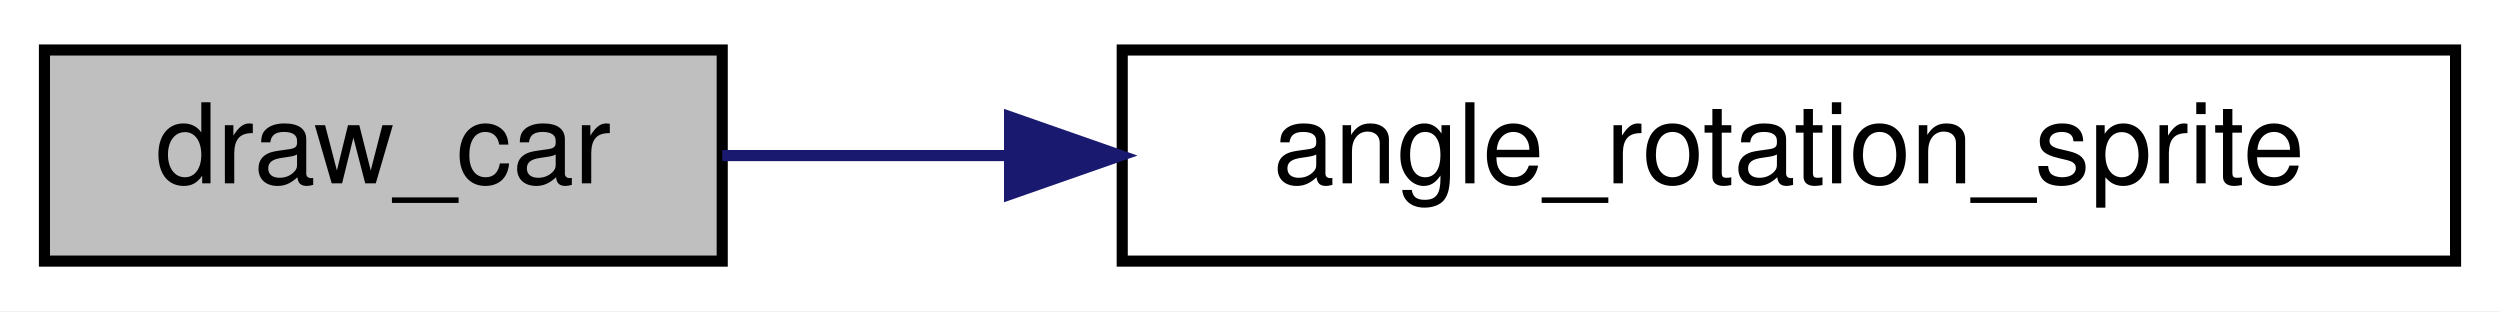
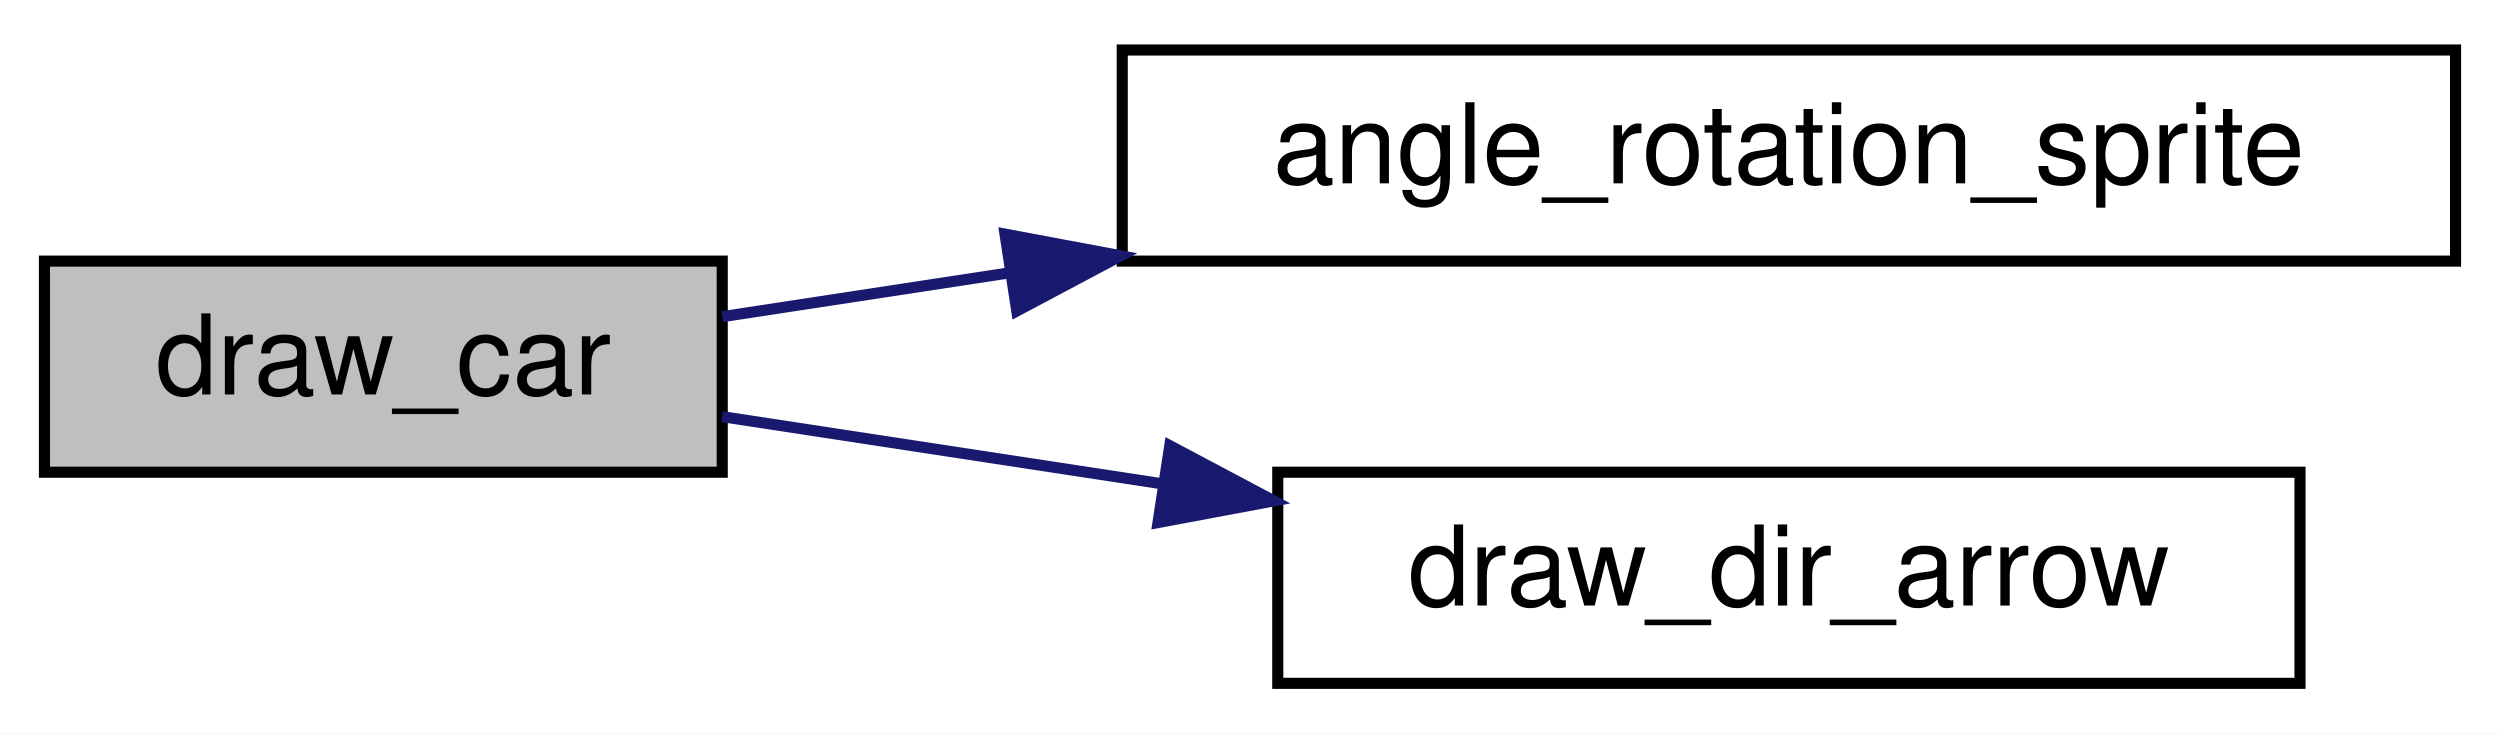
- <svg xmlns="http://www.w3.org/2000/svg" xmlns:xlink="http://www.w3.org/1999/xlink" width="225pt" height="28pt" viewBox="0.00 0.00 225.00 28.00">
-   <g id="graph0" class="graph" transform="scale(1 1) rotate(0) translate(4 24)">
-     <polygon fill="white" stroke="transparent" points="-4,4 -4,-24 221,-24 221,4 -4,4" />
+ <svg xmlns="http://www.w3.org/2000/svg" xmlns:xlink="http://www.w3.org/1999/xlink" width="225pt" height="66pt" viewBox="0.00 0.00 225.00 66.00">
+   <g id="graph0" class="graph" transform="scale(1 1) rotate(0) translate(4 62)">
+     <polygon fill="white" stroke="transparent" points="-4,4 -4,-62 221,-62 221,4 -4,4" />
    <g id="node1" class="node">
      <g id="a_node1">
        <a xlink:title="Draws a car shape on the display.">
-           <polygon fill="#bfbfbf" stroke="black" points="0,-0.5 0,-19.5 61,-19.5 61,-0.5 0,-0.5" />
-           <text text-anchor="middle" x="30.5" y="-7.5" font-family="Helvetica,sans-Serif" font-size="10.00">draw_car</text>
+           <polygon fill="#bfbfbf" stroke="black" points="0,-19.5 0,-38.5 61,-38.5 61,-19.5 0,-19.5" />
+           <text text-anchor="middle" x="30.5" y="-26.5" font-family="Helvetica,sans-Serif" font-size="10.00">draw_car</text>
        </a>
      </g>
    </g>
    <g id="node2" class="node">
      <g id="a_node2">
        <a xlink:href="utilities_8h.html#a33090597864cdfd30d87ff99c14eeecb" target="_top" xlink:title=" ">
-           <polygon fill="white" stroke="black" points="97,-0.5 97,-19.5 217,-19.5 217,-0.5 97,-0.5" />
-           <text text-anchor="middle" x="157" y="-7.5" font-family="Helvetica,sans-Serif" font-size="10.00">angle_rotation_sprite</text>
+           <polygon fill="white" stroke="black" points="97,-38.5 97,-57.5 217,-57.5 217,-38.5 97,-38.5" />
+           <text text-anchor="middle" x="157" y="-45.5" font-family="Helvetica,sans-Serif" font-size="10.00">angle_rotation_sprite</text>
        </a>
      </g>
    </g>
    <g id="edge1" class="edge">
-       <path fill="none" stroke="midnightblue" d="M61,-10C68.84,-10 77.65,-10 86.65,-10" />
-       <polygon fill="midnightblue" stroke="midnightblue" points="86.86,-13.5 96.86,-10 86.86,-6.5 86.86,-13.5" />
+       <path fill="none" stroke="midnightblue" d="M61,-33.5C68.93,-34.71 77.84,-36.07 86.94,-37.46" />
+       <polygon fill="midnightblue" stroke="midnightblue" points="86.45,-40.93 96.86,-38.98 87.51,-34.01 86.45,-40.93" />
+     </g>
+     <g id="node3" class="node">
+       <g id="a_node3">
+         <a xlink:href="display_8c.html#a264238ff7dcf301bbc2f190ea7dcea4c" target="_top" xlink:title="Draws a directional arrow representing the car's orientation.">
+           <polygon fill="white" stroke="black" points="111,-0.5 111,-19.5 203,-19.5 203,-0.5 111,-0.5" />
+           <text text-anchor="middle" x="157" y="-7.5" font-family="Helvetica,sans-Serif" font-size="10.00">draw_dir_arrow</text>
+         </a>
+       </g>
+     </g>
+     <g id="edge2" class="edge">
+       <path fill="none" stroke="midnightblue" d="M61,-24.5C72.81,-22.7 86.81,-20.56 100.38,-18.49" />
+       <polygon fill="midnightblue" stroke="midnightblue" points="101.28,-21.89 110.64,-16.92 100.22,-14.97 101.28,-21.89" />
    </g>
  </g>
</svg>
